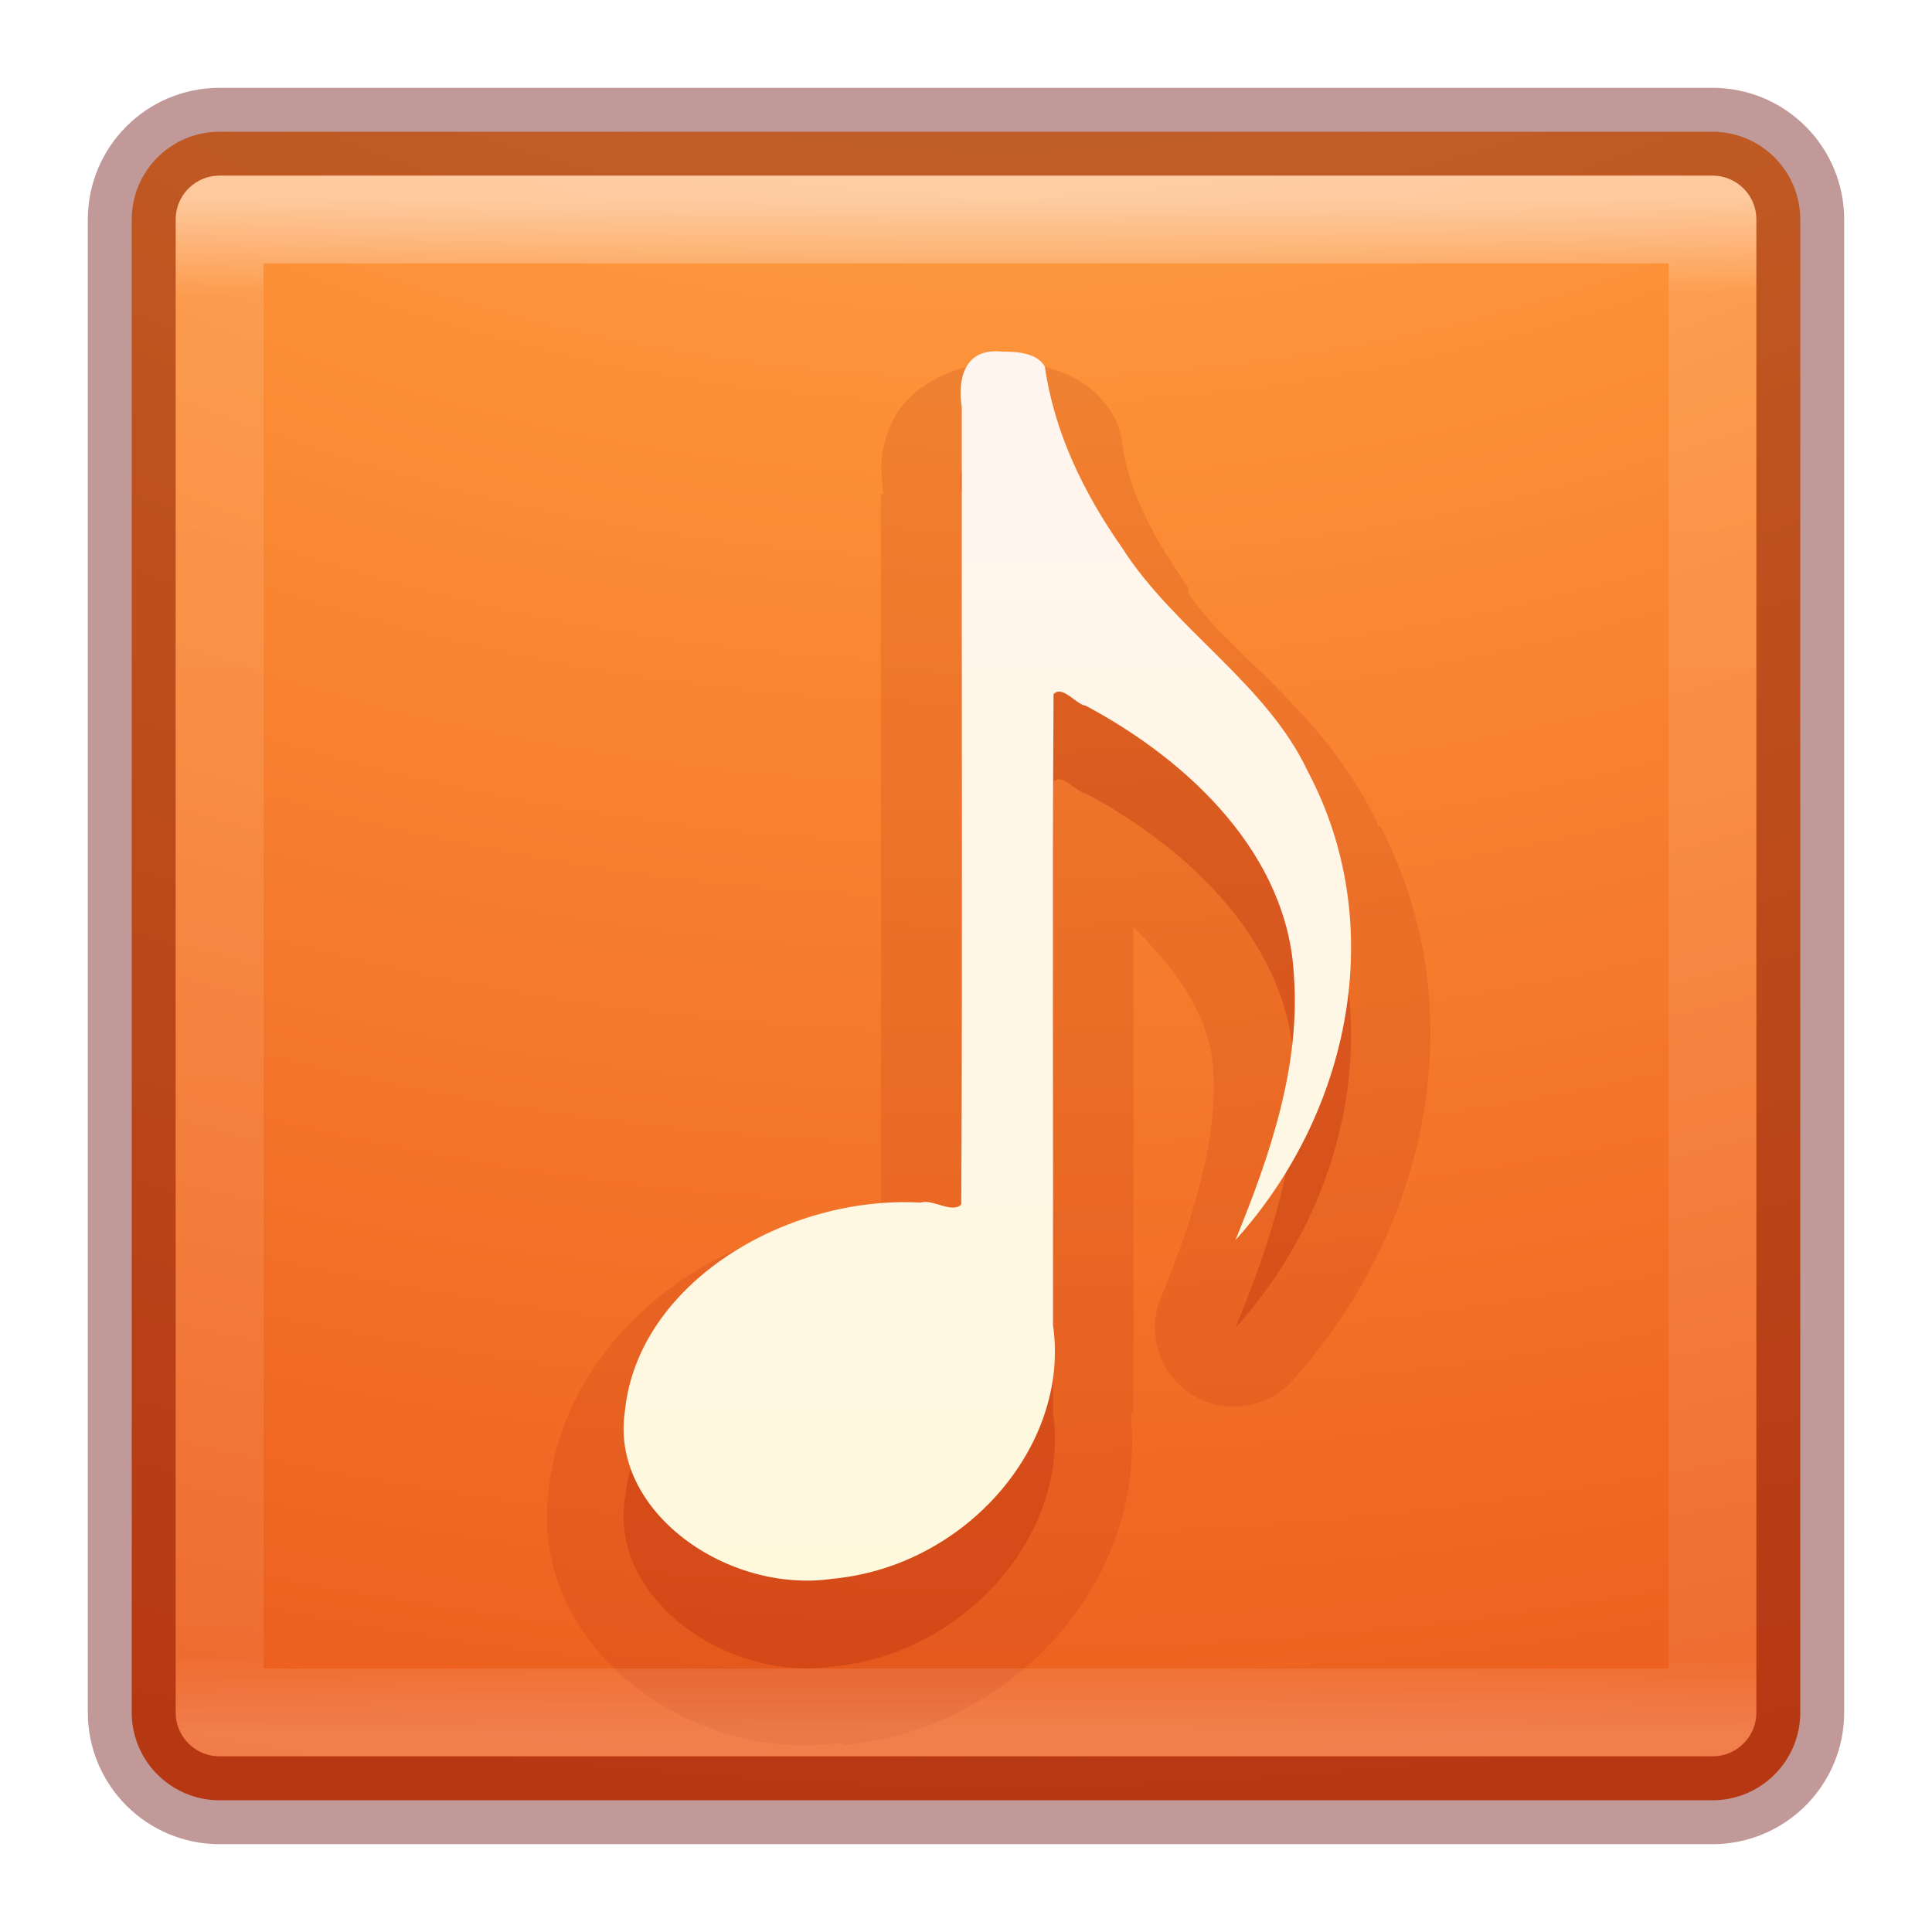
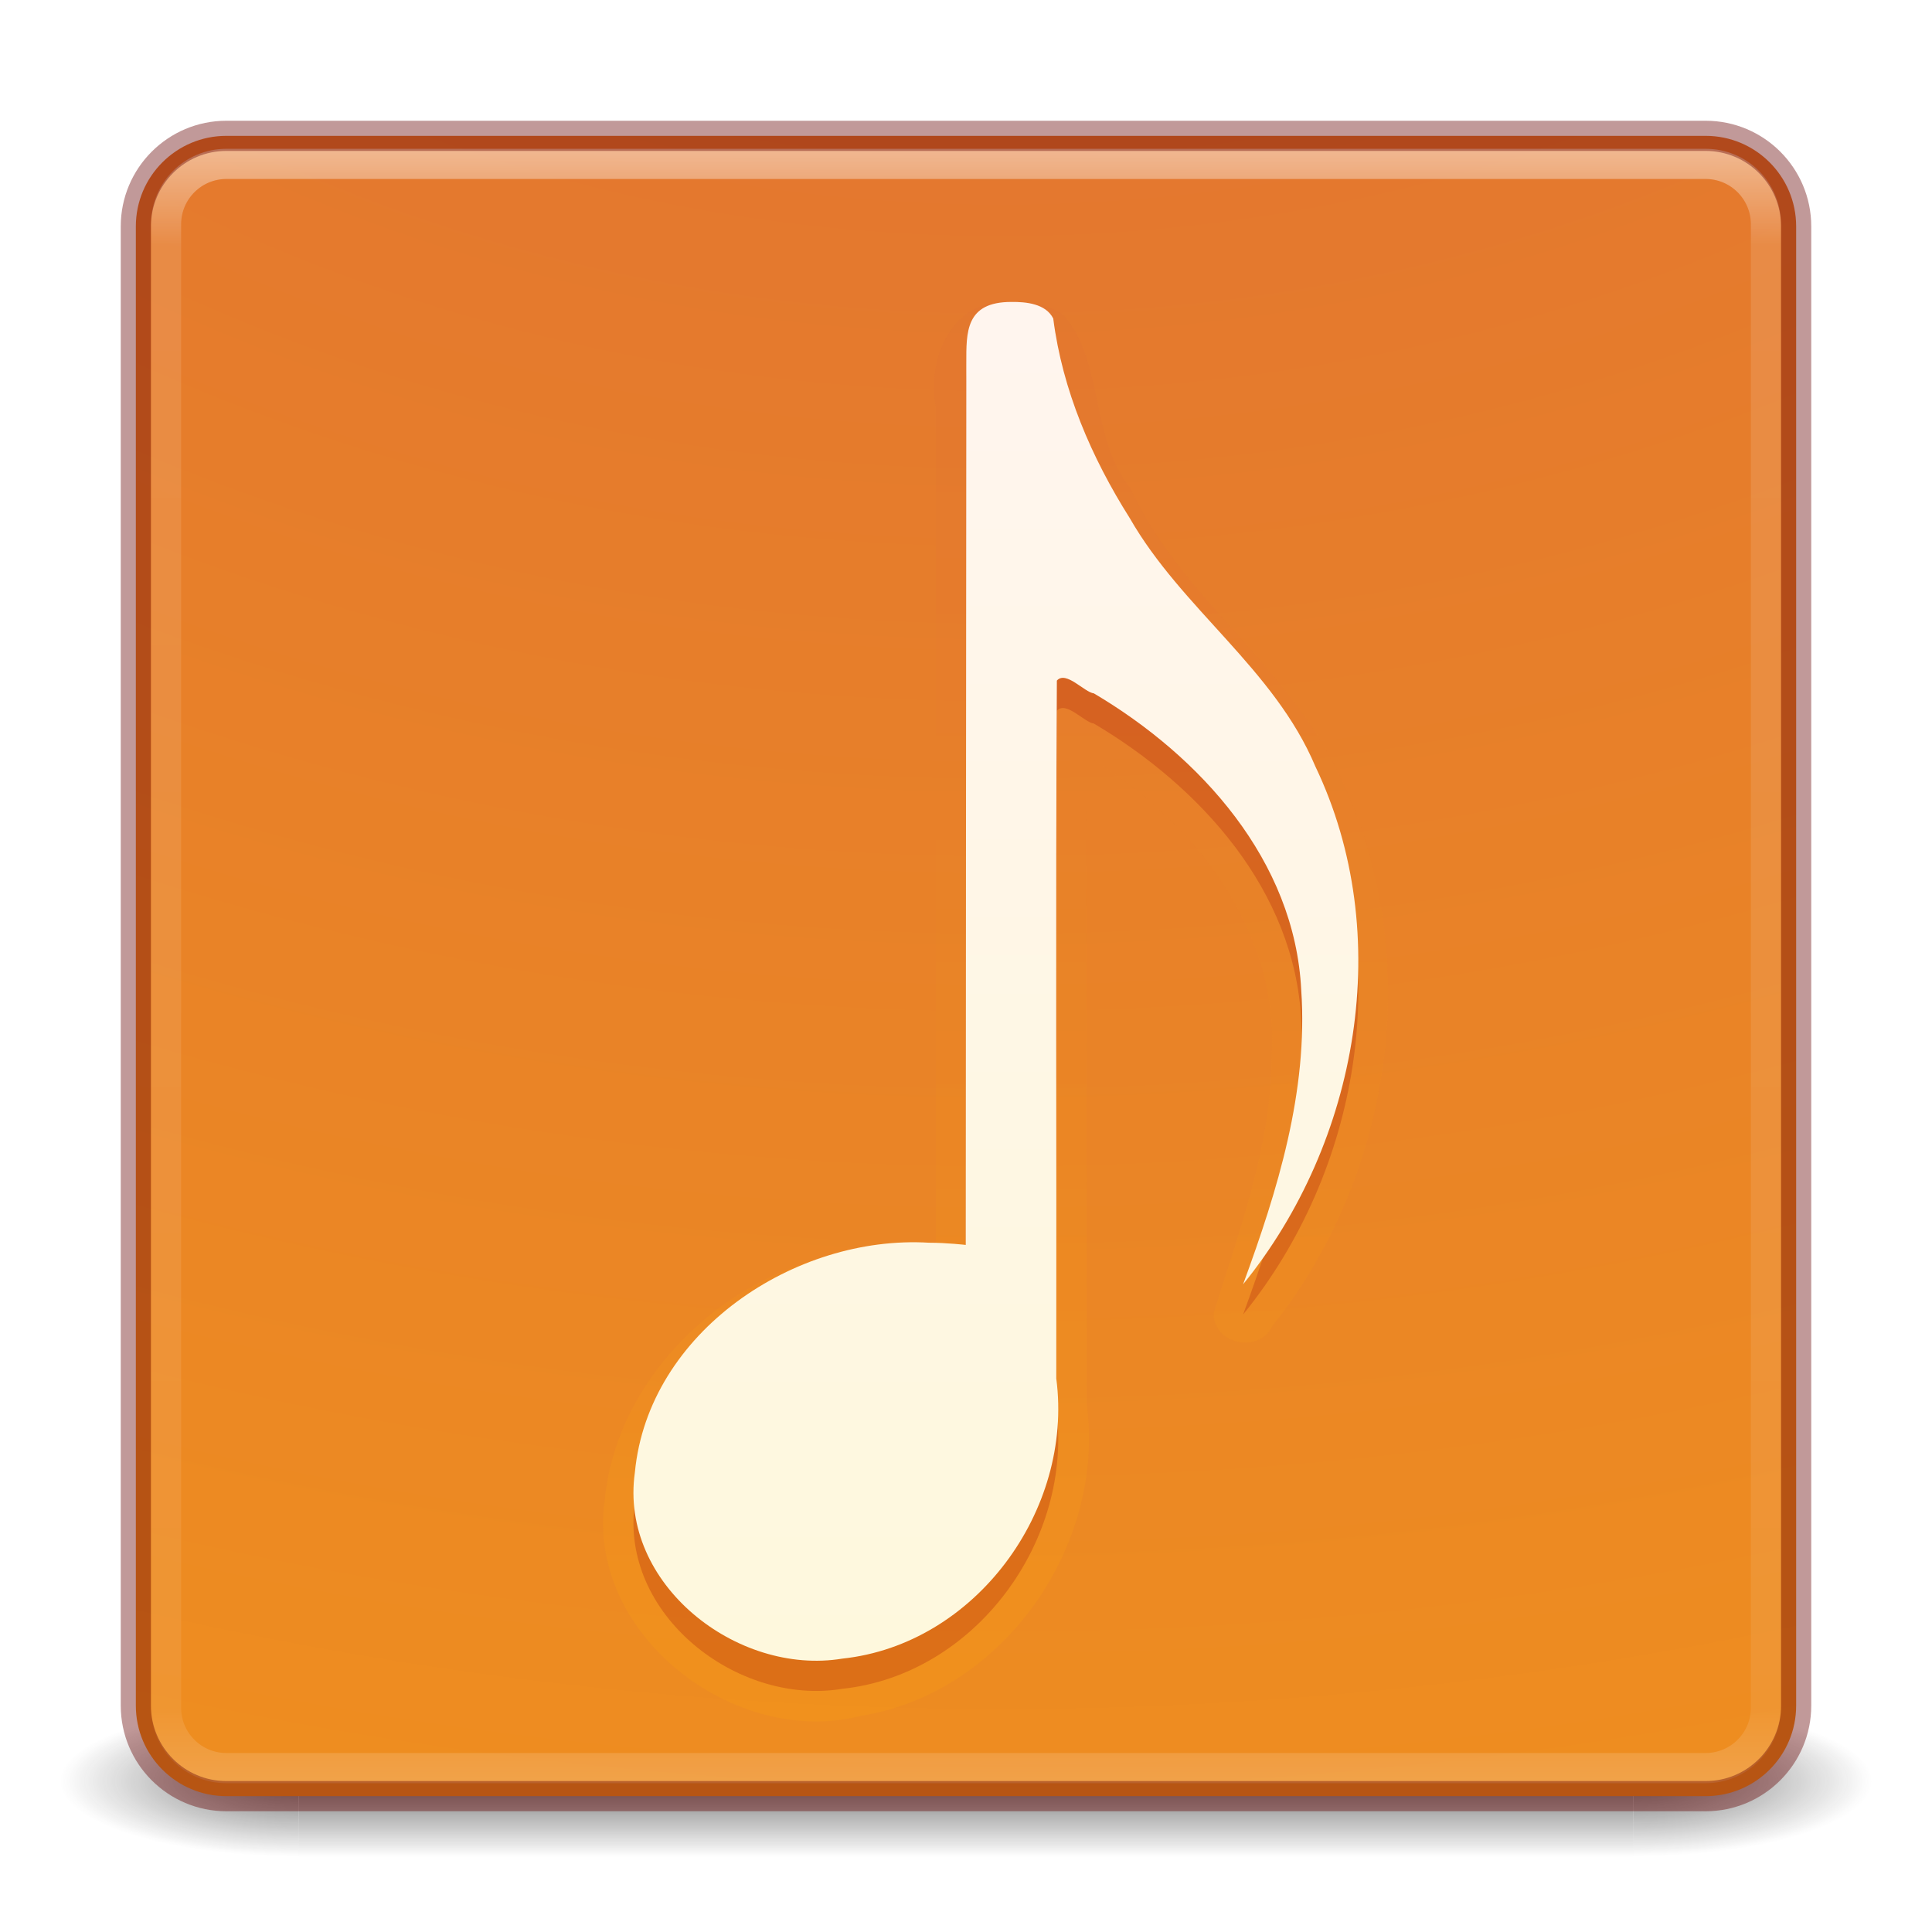
- <svg xmlns="http://www.w3.org/2000/svg" xmlns:xlink="http://www.w3.org/1999/xlink" version="1.1" width="22" height="22" id="svg7107">
-   <defs id="defs7109">
-     <linearGradient x1="24" y1="5" x2="24" y2="43" id="linearGradient5397" xlink:href="#linearGradient3924-64" gradientUnits="userSpaceOnUse" gradientTransform="matrix(0.4594595,0,0,0.4594595,-0.02577919,9.971718)" />
-     <linearGradient id="linearGradient3924-64">
-       <stop id="stop3926-3-6" style="stop-color:#ffffff;stop-opacity:1" offset="0" />
-       <stop id="stop3928-0" style="stop-color:#ffffff;stop-opacity:0.235" offset="0.063" />
-       <stop id="stop3930-3-59" style="stop-color:#ffffff;stop-opacity:0.157" offset="0.951" />
-       <stop id="stop3932-0" style="stop-color:#ffffff;stop-opacity:0.392" offset="1" />
+ <svg xmlns="http://www.w3.org/2000/svg" xmlns:xlink="http://www.w3.org/1999/xlink" version="1.1" width="64" height="64" id="svg6333">
+   <defs id="defs6335">
+     <linearGradient x1="167.983" y1="8.508" x2="167.983" y2="54.78" id="linearGradient5809" xlink:href="#linearGradient5803" gradientUnits="userSpaceOnUse" gradientTransform="translate(-130,1.759402e-6)" />
+     <linearGradient id="linearGradient5803">
+       <stop id="stop5805" style="stop-color:#fff5ef;stop-opacity:1" offset="0" />
+       <stop id="stop5807" style="stop-color:#fef8dd;stop-opacity:1" offset="1" />
    </linearGradient>
-     <linearGradient x1="227.204" y1="63.106" x2="227.204" y2="76.997" id="linearGradient5874-6" xlink:href="#linearGradient5803-0" gradientUnits="userSpaceOnUse" gradientTransform="translate(-215,-49)" />
-     <linearGradient id="linearGradient5803-0">
-       <stop id="stop5805-3" style="stop-color:#fff5ef;stop-opacity:1" offset="0" />
-       <stop id="stop5807-4" style="stop-color:#fef8dd;stop-opacity:1" offset="1" />
+     <linearGradient x1="27.096" y1="10.881" x2="27.096" y2="39.151" id="linearGradient5801" xlink:href="#linearGradient3895-9-0-3-5-2-0-4-9" gradientUnits="userSpaceOnUse" gradientTransform="matrix(1.410256,0,0,1.410256,0.391129,-2.255998)" />
+     <linearGradient id="linearGradient3895-9-0-3-5-2-0-4-9">
+       <stop id="stop3897-0-5-7-89-6-6-7-0" style="stop-color:#dc6939;stop-opacity:1;" offset="0" />
+       <stop id="stop3899-8-7-06-3-8-3-8-0" style="stop-color:#ffae09;stop-opacity:1;" offset="1" />
    </linearGradient>
-     <radialGradient cx="6.73" cy="9.957" r="12.672" fx="6.2" fy="9.957" id="radialGradient5679-7" xlink:href="#linearGradient2867-449-88-871-390-598-476-591-434-148-57-177-8-3-3-6-4-8-8-8" gradientUnits="userSpaceOnUse" gradientTransform="matrix(0,4.627013,-5.680493,0,67.96616,-29.7451)" />
+     <linearGradient x1="24" y1="5" x2="24" y2="43" id="linearGradient3381-5-4" xlink:href="#linearGradient3924-2-2-5-8" gradientUnits="userSpaceOnUse" gradientTransform="matrix(1.432432,0,0,1.436283,-2.378381,-2.470778)" />
+     <linearGradient id="linearGradient3924-2-2-5-8">
+       <stop id="stop3926-9-4-9-6" style="stop-color:#ffffff;stop-opacity:1" offset="0" />
+       <stop id="stop3928-9-8-6-5" style="stop-color:#ffffff;stop-opacity:0.235" offset="0.063" />
+       <stop id="stop3930-3-5-1-7" style="stop-color:#ffffff;stop-opacity:0.157" offset="0.951" />
+       <stop id="stop3932-8-0-4-8" style="stop-color:#ffffff;stop-opacity:0.392" offset="1" />
+     </linearGradient>
+     <radialGradient cx="6.73" cy="9.957" r="12.672" fx="6.2" fy="9.957" id="radialGradient3402-7-1-6" xlink:href="#linearGradient2867-449-88-871-390-598-476-591-434-148-57-177-8-3-3-6-4-8-8-8" gradientUnits="userSpaceOnUse" gradientTransform="matrix(0,13.39398,-16.44353,0,196.9021,-114.8937)" />
    <linearGradient id="linearGradient2867-449-88-871-390-598-476-591-434-148-57-177-8-3-3-6-4-8-8-8">
-       <stop id="stop3750-1-0-7-6-6-1-3-9" style="stop-color:#ffcd7d;stop-opacity:1" offset="0" />
-       <stop id="stop3752-3-7-4-0-32-8-923-0" style="stop-color:#fc8f36;stop-opacity:1" offset="0.262" />
-       <stop id="stop3754-1-8-5-2-7-6-7-1" style="stop-color:#e23a0e;stop-opacity:1" offset="0.705" />
-       <stop id="stop3756-1-6-2-6-6-1-96-6" style="stop-color:#ac441f;stop-opacity:1" offset="1" />
+       <stop id="stop3750-1-0-7-6-6-1-3-9" style="stop-color:#ff853b;stop-opacity:1;" offset="0" />
+       <stop id="stop3752-3-7-4-0-32-8-923-0" style="stop-color:#fddc5a;stop-opacity:1;" offset="0.262" />
+       <stop id="stop3754-1-8-5-2-7-6-7-1" style="stop-color:#e45600;stop-opacity:1;" offset="0.705" />
+       <stop id="stop3756-1-6-2-6-6-1-96-6" style="stop-color:#52200f;stop-opacity:1;" offset="1" />
    </linearGradient>
-     <radialGradient cx="4.993" cy="43.5" r="2.5" fx="4.993" fy="43.5" id="radialGradient3082-6" xlink:href="#linearGradient3688-166-749-9" gradientUnits="userSpaceOnUse" gradientTransform="matrix(2.003784,0,0,1.4,27.98813,-17.4)" />
-     <linearGradient id="linearGradient3688-166-749-9">
-       <stop id="stop2883-2" style="stop-color:#181818;stop-opacity:1" offset="0" />
-       <stop id="stop2885-2" style="stop-color:#181818;stop-opacity:0" offset="1" />
+     <radialGradient cx="4.993" cy="43.5" r="2.5" fx="4.993" fy="43.5" id="radialGradient3337-2-2" xlink:href="#linearGradient3688-166-749-4-0-3-8" gradientUnits="userSpaceOnUse" gradientTransform="matrix(2.003784,0,0,1.4,27.98813,-17.4)" />
+     <linearGradient id="linearGradient3688-166-749-4-0-3-8">
+       <stop id="stop2883-4-0-1-8" style="stop-color:#181818;stop-opacity:1" offset="0" />
+       <stop id="stop2885-9-2-9-6" style="stop-color:#181818;stop-opacity:0" offset="1" />
    </linearGradient>
-     <radialGradient cx="4.993" cy="43.5" r="2.5" fx="4.993" fy="43.5" id="radialGradient3084-4" xlink:href="#linearGradient3688-464-309-7-6" gradientUnits="userSpaceOnUse" gradientTransform="matrix(2.003784,0,0,1.4,-20.01187,-104.4)" />
-     <linearGradient id="linearGradient3688-464-309-7-6">
-       <stop id="stop2889-75" style="stop-color:#181818;stop-opacity:1" offset="0" />
-       <stop id="stop2891-4-9" style="stop-color:#181818;stop-opacity:0" offset="1" />
+     <radialGradient cx="4.993" cy="43.5" r="2.5" fx="4.993" fy="43.5" id="radialGradient3339-1-4" xlink:href="#linearGradient3688-464-309-9-2-4-2" gradientUnits="userSpaceOnUse" gradientTransform="matrix(2.003784,0,0,1.4,-20.01187,-104.4)" />
+     <linearGradient id="linearGradient3688-464-309-9-2-4-2">
+       <stop id="stop2889-7-9-6-9" style="stop-color:#181818;stop-opacity:1" offset="0" />
+       <stop id="stop2891-6-6-1-7" style="stop-color:#181818;stop-opacity:0" offset="1" />
    </linearGradient>
-     <linearGradient x1="25.058" y1="47.028" x2="25.058" y2="39.999" id="linearGradient3086-8" xlink:href="#linearGradient3702-501-757-1" gradientUnits="userSpaceOnUse" />
-     <linearGradient id="linearGradient3702-501-757-1">
-       <stop id="stop2895-2" style="stop-color:#181818;stop-opacity:0" offset="0" />
-       <stop id="stop2897-89" style="stop-color:#181818;stop-opacity:1" offset="0.5" />
-       <stop id="stop2899-36" style="stop-color:#181818;stop-opacity:0" offset="1" />
+     <linearGradient id="linearGradient3702-501-757-8-4-1-1">
+       <stop id="stop2895-8-9-9-1" style="stop-color:#181818;stop-opacity:0" offset="0" />
+       <stop id="stop2897-7-8-7-7" style="stop-color:#181818;stop-opacity:1" offset="0.5" />
+       <stop id="stop2899-4-5-1-5" style="stop-color:#181818;stop-opacity:0" offset="1" />
    </linearGradient>
+     <linearGradient x1="25.058" y1="47.028" x2="25.058" y2="39.999" id="linearGradient6394" xlink:href="#linearGradient3702-501-757-8-4-1-1" gradientUnits="userSpaceOnUse" />
+     <linearGradient xlink:href="#linearGradient5803" id="linearGradient3028" gradientUnits="userSpaceOnUse" gradientTransform="translate(-130,1.759402e-6)" x1="167.983" y1="8.508" x2="167.983" y2="54.78" />
+     <linearGradient xlink:href="#linearGradient3895-9-0-3-5-2-0-4-9" id="linearGradient3032" gradientUnits="userSpaceOnUse" gradientTransform="matrix(1.410256,0,0,1.410256,0.391129,-2.255998)" x1="27.096" y1="10.881" x2="27.096" y2="39.151" />
+     <linearGradient xlink:href="#linearGradient3924-2-2-5-8" id="linearGradient3035" gradientUnits="userSpaceOnUse" gradientTransform="matrix(1.432432,0,0,1.436283,-2.378381,-2.470778)" x1="24" y1="5" x2="24" y2="43" />
+     <radialGradient xlink:href="#linearGradient3895-9-0-3-5-2-0-4-9" id="radialGradient3038" gradientUnits="userSpaceOnUse" gradientTransform="matrix(0,13.39398,-16.44353,0,196.9021,-114.8937)" cx="6.73" cy="9.957" fx="6.2" fy="9.957" r="12.672" />
  </defs>
-   <g transform="translate(0,-10)" id="layer1">
-     <rect width="19" height="19" rx="1" ry="1" x="1.5" y="11.5" id="rect5505-21-8" style="color:#000000;fill:url(#radialGradient5679-7);fill-opacity:1;fill-rule:nonzero;stroke:none;stroke-width:1;marker:none;visibility:visible;display:inline;overflow:visible;enable-background:accumulate" />
-     <path d="m 11.42,15.004 c -0.453,-0.053 -0.515,0.329 -0.468,0.633 -0.004,3.026 0.009,6.055 -0.006,9.079 -0.111,0.104 -0.323,-0.067 -0.464,-0.023 -1.535,-0.084 -3.212,0.918 -3.365,2.365 -0.181,1.15 1.168,2.097 2.371,1.918 1.516,-0.145 2.7,-1.523 2.503,-2.884 0.004,-2.396 -0.009,-4.795 0.006,-7.189 0.103,-0.107 0.257,0.12 0.366,0.132 1.219,0.65 2.297,1.722 2.37,3.056 0.08,1.043 -0.27,2.063 -0.665,3.03 1.321,-1.465 1.744,-3.603 0.826,-5.334 -0.47,-1.005 -1.529,-1.624 -2.121,-2.557 -0.438,-0.624 -0.771,-1.32 -0.875,-2.056 -0.086,-0.154 -0.312,-0.172 -0.479,-0.171 z" id="path7249-8-0-2" style="opacity:0.3;color:#000000;fill:#ae2109;fill-opacity:1;fill-rule:nonzero;stroke:none;marker:none;visibility:visible;display:inline;overflow:visible;enable-background:accumulate" />
-     <path d="m 226.406,63.094 0,0.031 c -0.459,-0.009 -1.015,0.243 -1.219,0.625 -0.191,0.359 -0.157,0.627 -0.125,0.875 l -0.031,0 c -0.004,2.739 0.008,5.488 0,8.219 -0.807,0.049 -1.593,0.273 -2.25,0.719 -0.782,0.53 -1.409,1.356 -1.531,2.375 -0.001,0.01 0.001,0.021 0,0.031 -0.133,0.938 0.349,1.754 1,2.25 0.65,0.496 1.48,0.744 2.344,0.625 l 0,0.031 c 1.961,-0.188 3.478,-1.884 3.281,-3.781 l 0.031,0 c 0.003,-1.848 -0.002,-3.692 0,-5.531 0.497,0.473 0.875,1.03 0.906,1.594 0.062,0.804 -0.214,1.695 -0.594,2.625 a 0.898,0.898 0 0 0 1.5,0.938 c 1.538,-1.706 2.092,-4.212 1,-6.312 -0.003,-0.006 -0.028,0.006 -0.031,0 -0.004,-0.009 0.004,-0.023 0,-0.031 -0.633,-1.316 -1.732,-1.956 -2.156,-2.625 a 0.898,0.898 0 0 0 0,-0.062 c -0.387,-0.551 -0.672,-1.077 -0.75,-1.625 A 0.898,0.898 0 0 0 227.688,63.75 c -0.208,-0.371 -0.53,-0.497 -0.75,-0.562 -0.18,-0.054 -0.306,-0.059 -0.438,-0.062 -0.011,-2.54e-4 -0.021,-0.031 -0.031,-0.031 -0.018,-1.68e-4 -0.045,-1.71e-4 -0.062,0 z m -0.531,9.75 c 0.113,0.004 0.117,0.039 0.094,0.031 -0.009,-0.003 -0.133,0.013 -0.156,0 0.017,-0.001 0.05,-0.032 0.062,-0.031 z" transform="translate(-215,-49)" id="path6021" style="opacity:0.15;color:#000000;fill:#ae2109;fill-opacity:1;fill-rule:nonzero;stroke:none;marker:none;visibility:visible;display:inline;overflow:visible;enable-background:accumulate" />
-     <path d="m 11.42,14.005 c -0.453,-0.053 -0.515,0.329 -0.468,0.633 -0.004,3.026 0.009,6.055 -0.006,9.079 -0.111,0.104 -0.323,-0.067 -0.464,-0.023 -1.535,-0.084 -3.212,0.918 -3.365,2.365 -0.181,1.15 1.168,2.097 2.371,1.918 1.516,-0.145 2.7,-1.523 2.503,-2.884 0.004,-2.396 -0.009,-4.795 0.006,-7.189 0.103,-0.107 0.257,0.12 0.366,0.132 1.219,0.65 2.297,1.722 2.37,3.056 0.08,1.043 -0.27,2.063 -0.665,3.03 1.321,-1.465 1.744,-3.603 0.826,-5.334 -0.47,-1.005 -1.529,-1.624 -2.121,-2.557 -0.438,-0.624 -0.771,-1.32 -0.875,-2.056 -0.086,-0.154 -0.312,-0.172 -0.479,-0.171 z" id="path7249-8-0-2-7" style="fill:url(#linearGradient5874-6);fill-opacity:1;stroke:none" />
-     <rect width="17" height="17" x="2.501" y="12.499" id="rect6741-9" style="opacity:0.5;fill:none;stroke:url(#linearGradient5397);stroke-width:1;stroke-linecap:round;stroke-linejoin:round;stroke-miterlimit:4;stroke-opacity:1;stroke-dasharray:none;stroke-dashoffset:0" />
-     <rect width="19" height="19" rx="1" ry="1" x="1.5" y="11.5" id="rect5505-21-8-1" style="opacity:0.4;color:#000000;fill:none;stroke:#640000;stroke-width:1;stroke-linecap:round;stroke-linejoin:round;stroke-miterlimit:4;stroke-opacity:1;stroke-dasharray:none;stroke-dashoffset:0;marker:none;visibility:visible;display:inline;overflow:visible;enable-background:accumulate" />
+   <g style="opacity:0.6" id="g3712-8-2-4-4" transform="matrix(1.57895,0,0,0.7142857,-5.894751,27.92857)">
+     <rect style="fill:url(#radialGradient3337-2-2);fill-opacity:1;stroke:none" id="rect2801-5-5-7-9" y="40" x="38" height="7" width="5" />
+     <rect style="fill:url(#radialGradient3339-1-4);fill-opacity:1;stroke:none" id="rect3696-3-0-3-7" transform="scale(-1,-1)" y="-47" x="-10" height="7" width="5" />
+     <rect style="fill:url(#linearGradient6394);fill-opacity:1;stroke:none" id="rect3700-5-6-8-4" y="40" x="10" height="7" width="28" />
  </g>
+   <rect style="color:#000000;fill:url(#radialGradient3038);fill-opacity:1.0;fill-rule:nonzero;stroke:none;stroke-width:1;marker:none;visibility:visible;display:inline;overflow:visible;enable-background:accumulate" id="rect5505-21-3-8-5-2" y="4.5" x="4.5" ry="3" rx="3" height="55" width="55" />
+   <rect style="opacity:0.5;fill:none;stroke:url(#linearGradient3035);stroke-width:1;stroke-linecap:round;stroke-linejoin:round;stroke-miterlimit:4;stroke-opacity:1;stroke-dasharray:none;stroke-dashoffset:0" id="rect6741-5-0-2-3" y="5.429" x="5.5" ry="2" rx="2" height="53.142" width="53" />
+   <path style="opacity:0.15;color:#000000;fill:url(#linearGradient3032);fill-opacity:1;fill-rule:nonzero;stroke:none;stroke-width:0.985;marker:none;visibility:visible;display:inline;overflow:visible;enable-background:accumulate" id="path4138-8-2-1" d="m 33.5,10 c -1.918,-0.153 -2.812,1.831 -2.5,3.461 0,9.263 0,18.526 0,27.789 -1.301,-0.156 -2.991,0.115 -4.365,0.598 -3.412,1.136 -6.256,4.238 -6.604,7.839 -0.626,4.48 4.332,8.228 8.489,7.153 4.707,-0.751 8.114,-5.638 7.479,-10.31 0.011,-7.167 -0.029,-14.333 0,-21.5 3.475,2.075 6.409,5.773 6.123,10.011 -0.017,2.924 -1.06,5.701 -1.916,8.444 -0.042,1.052 1.518,1.371 1.951,0.434 4.192,-5.255 5.136,-13.008 1.846,-18.947 -1.776,-3.247 -5.013,-5.426 -6.571,-8.821 -1.331,-1.664 -0.855,-4.152 -2.189,-5.696 -0.495,-0.381 -1.135,-0.479 -1.742,-0.456 z" />
+   <path style="opacity:0.3;fill:#ae2109;fill-opacity:1;stroke:none" id="path7249-8-0-3-6-1-6-6" d="m 33.501,11.002 c -1.525,0 -1.491,1.009 -1.491,2.036 l -0.019,29.202 c -0.32,0.335 -0.801,-0.216 -1.209,-0.073 -4.447,-0.271 -9.306,2.954 -9.751,7.608 -0.524,3.7 3.386,6.745 6.872,6.169 4.393,-0.467 7.661,-4.899 7.088,-9.276 0.012,-7.706 -0.025,-15.422 0.019,-23.122 0.299,-0.343 0.91,0.387 1.226,0.423 3.533,2.09 6.658,5.537 6.869,9.83 0.232,3.354 -0.784,6.636 -1.926,9.746 3.829,-4.713 5.055,-11.589 2.394,-17.156 -1.361,-3.232 -4.43,-5.223 -6.148,-8.225 -1.268,-2.006 -2.233,-4.245 -2.535,-6.613 -0.249,-0.494 -0.904,-0.554 -1.388,-0.549 z" />
+   <path style="fill:url(#linearGradient3028);fill-opacity:1;stroke:none" id="path7249-8-0-3-6-1-6" d="m 33.501,10.002 c -1.525,0 -1.491,1.009 -1.491,2.036 l -0.019,29.202 c 0,0 -0.623,-0.073 -1.209,-0.073 -4.447,-0.271 -9.306,2.954 -9.751,7.608 -0.524,3.7 3.386,6.745 6.872,6.169 4.393,-0.467 7.661,-4.899 7.088,-9.276 0.012,-7.706 -0.025,-15.422 0.019,-23.122 0.299,-0.343 0.91,0.387 1.226,0.423 3.533,2.09 6.658,5.537 6.869,9.83 0.232,3.354 -0.784,6.636 -1.926,9.746 3.829,-4.713 5.055,-11.589 2.394,-17.156 -1.361,-3.232 -4.43,-5.223 -6.148,-8.225 -1.268,-2.006 -2.233,-4.245 -2.535,-6.613 -0.249,-0.494 -0.904,-0.554 -1.388,-0.549 z" />
+   <rect style="opacity:0.4;color:#000000;fill:none;stroke:#640000;stroke-width:1;stroke-linecap:round;stroke-linejoin:round;stroke-miterlimit:4;stroke-opacity:1;stroke-dasharray:none;stroke-dashoffset:0;marker:none;visibility:visible;display:inline;overflow:visible;enable-background:accumulate" id="rect5505-21-3-8-9-1-1" y="4.5" x="4.5" ry="3" rx="3" height="55" width="55" />
</svg>
